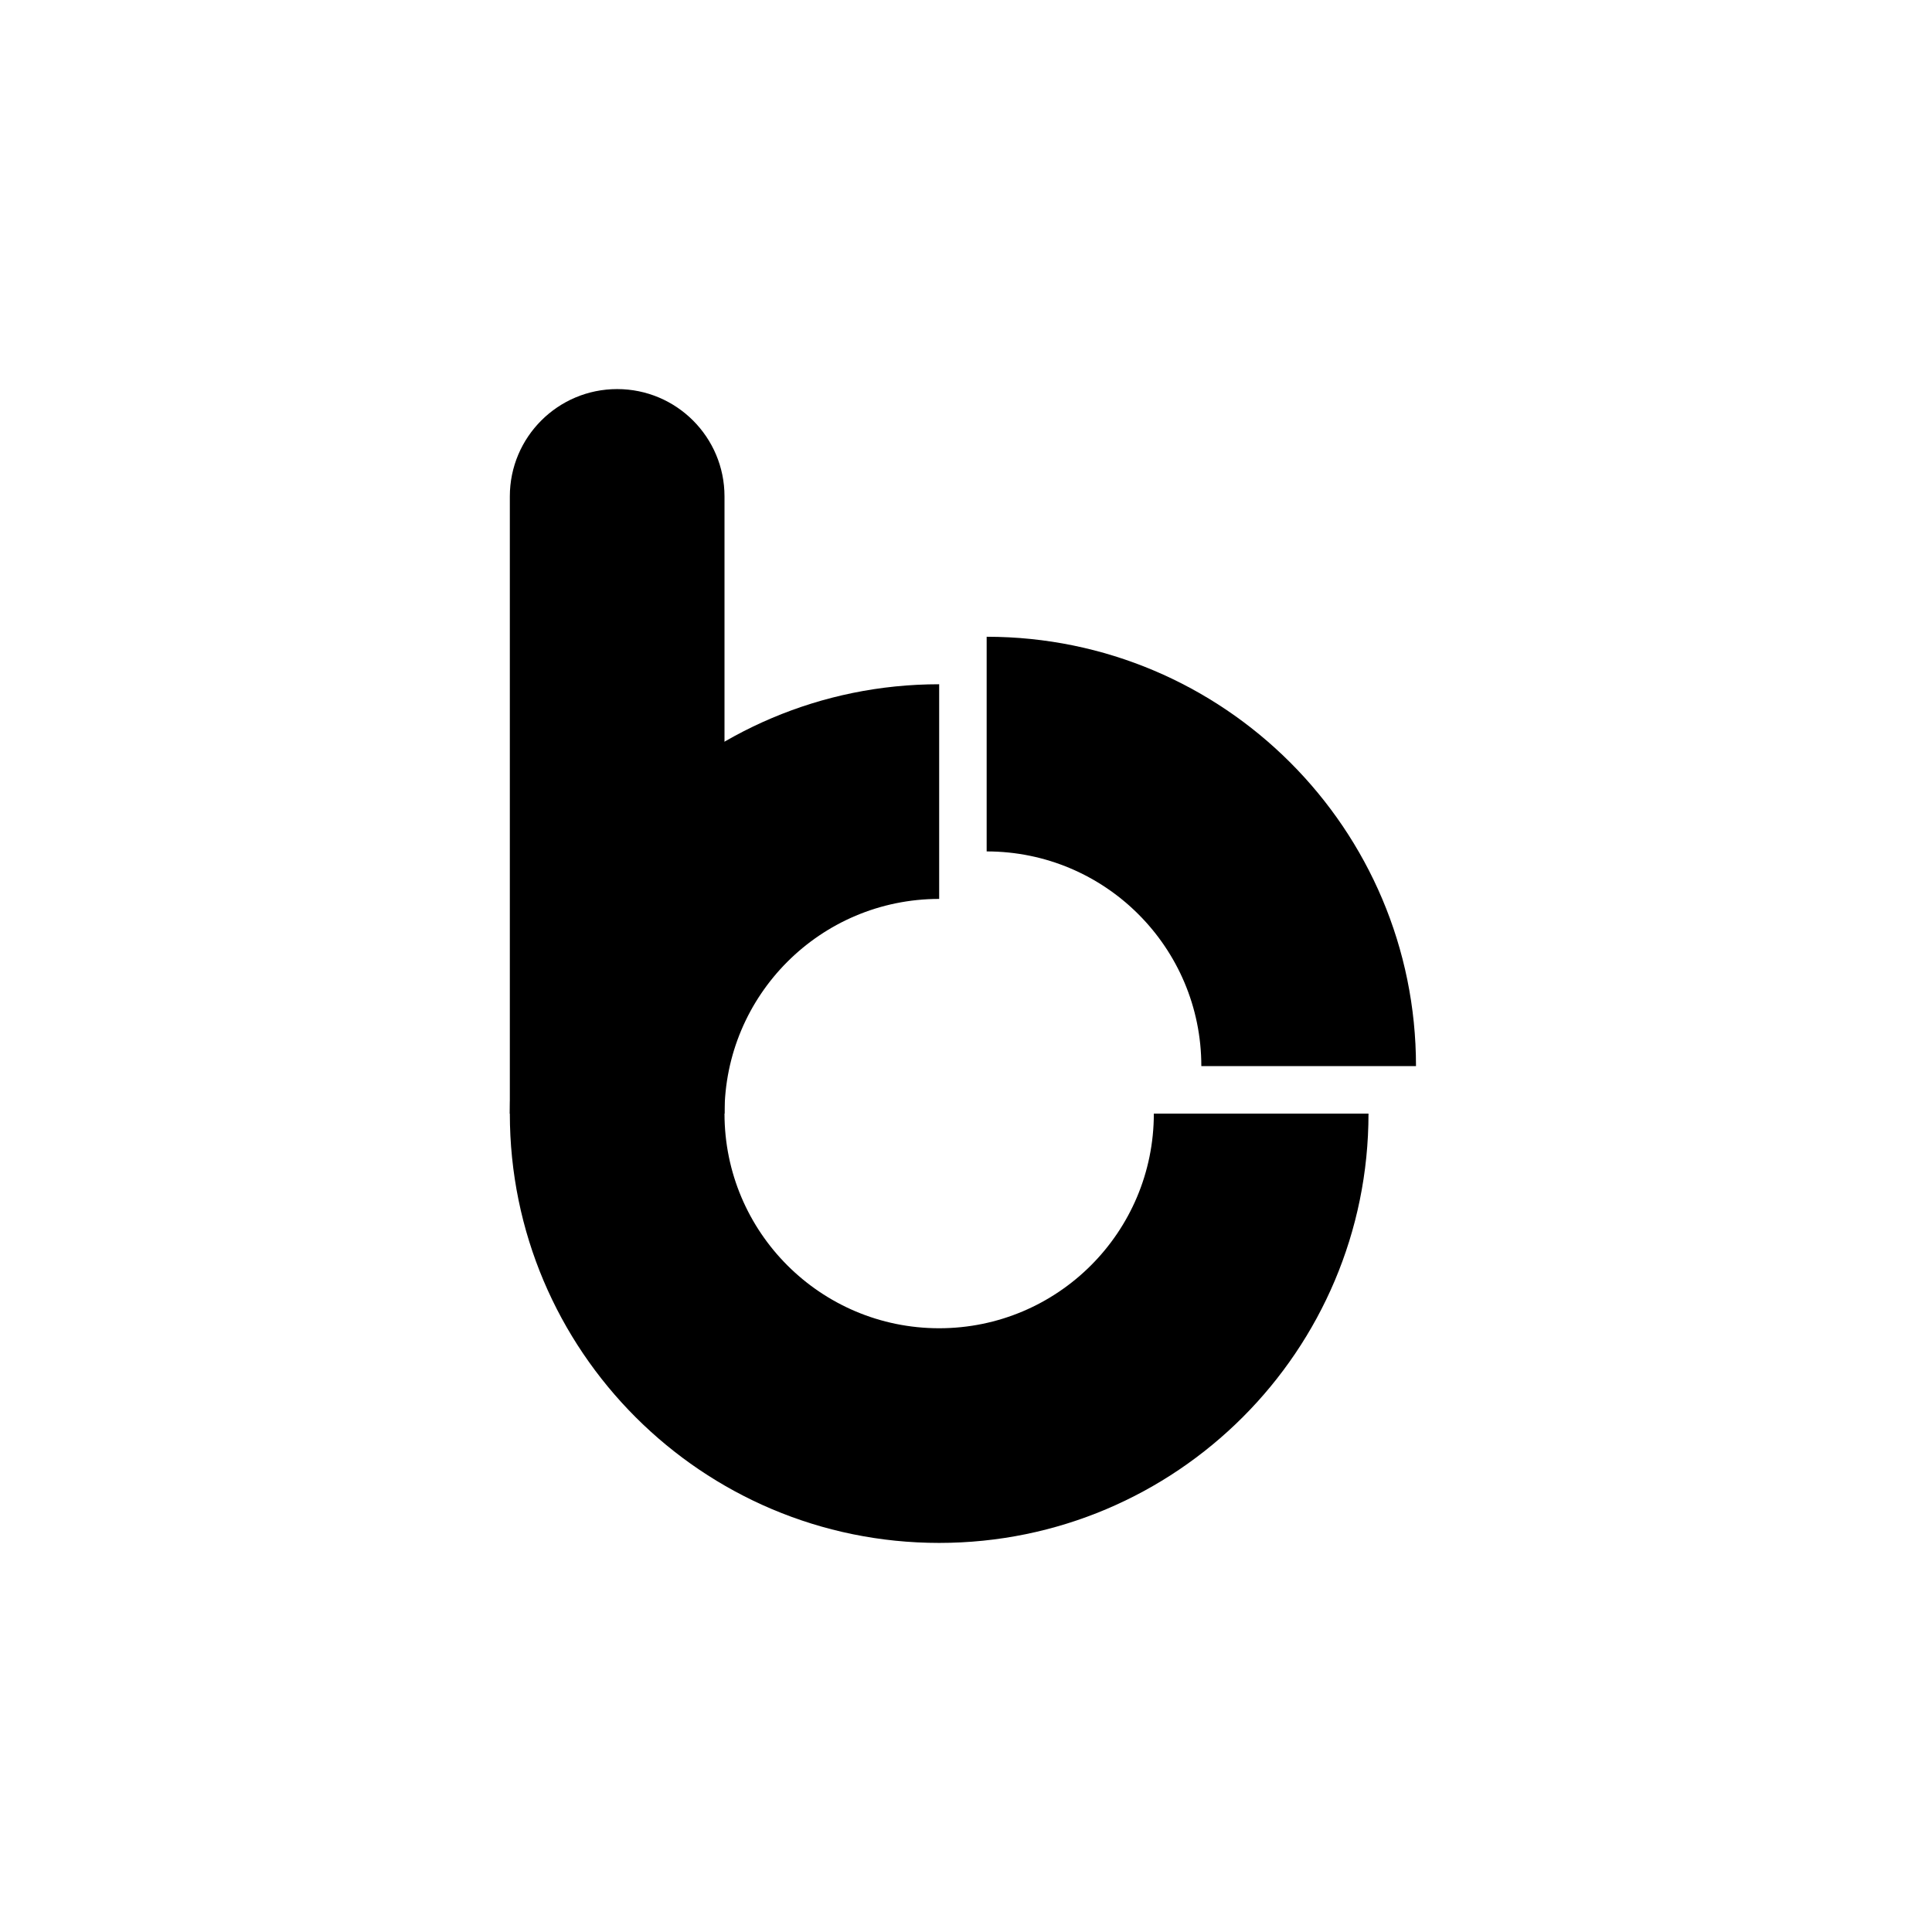
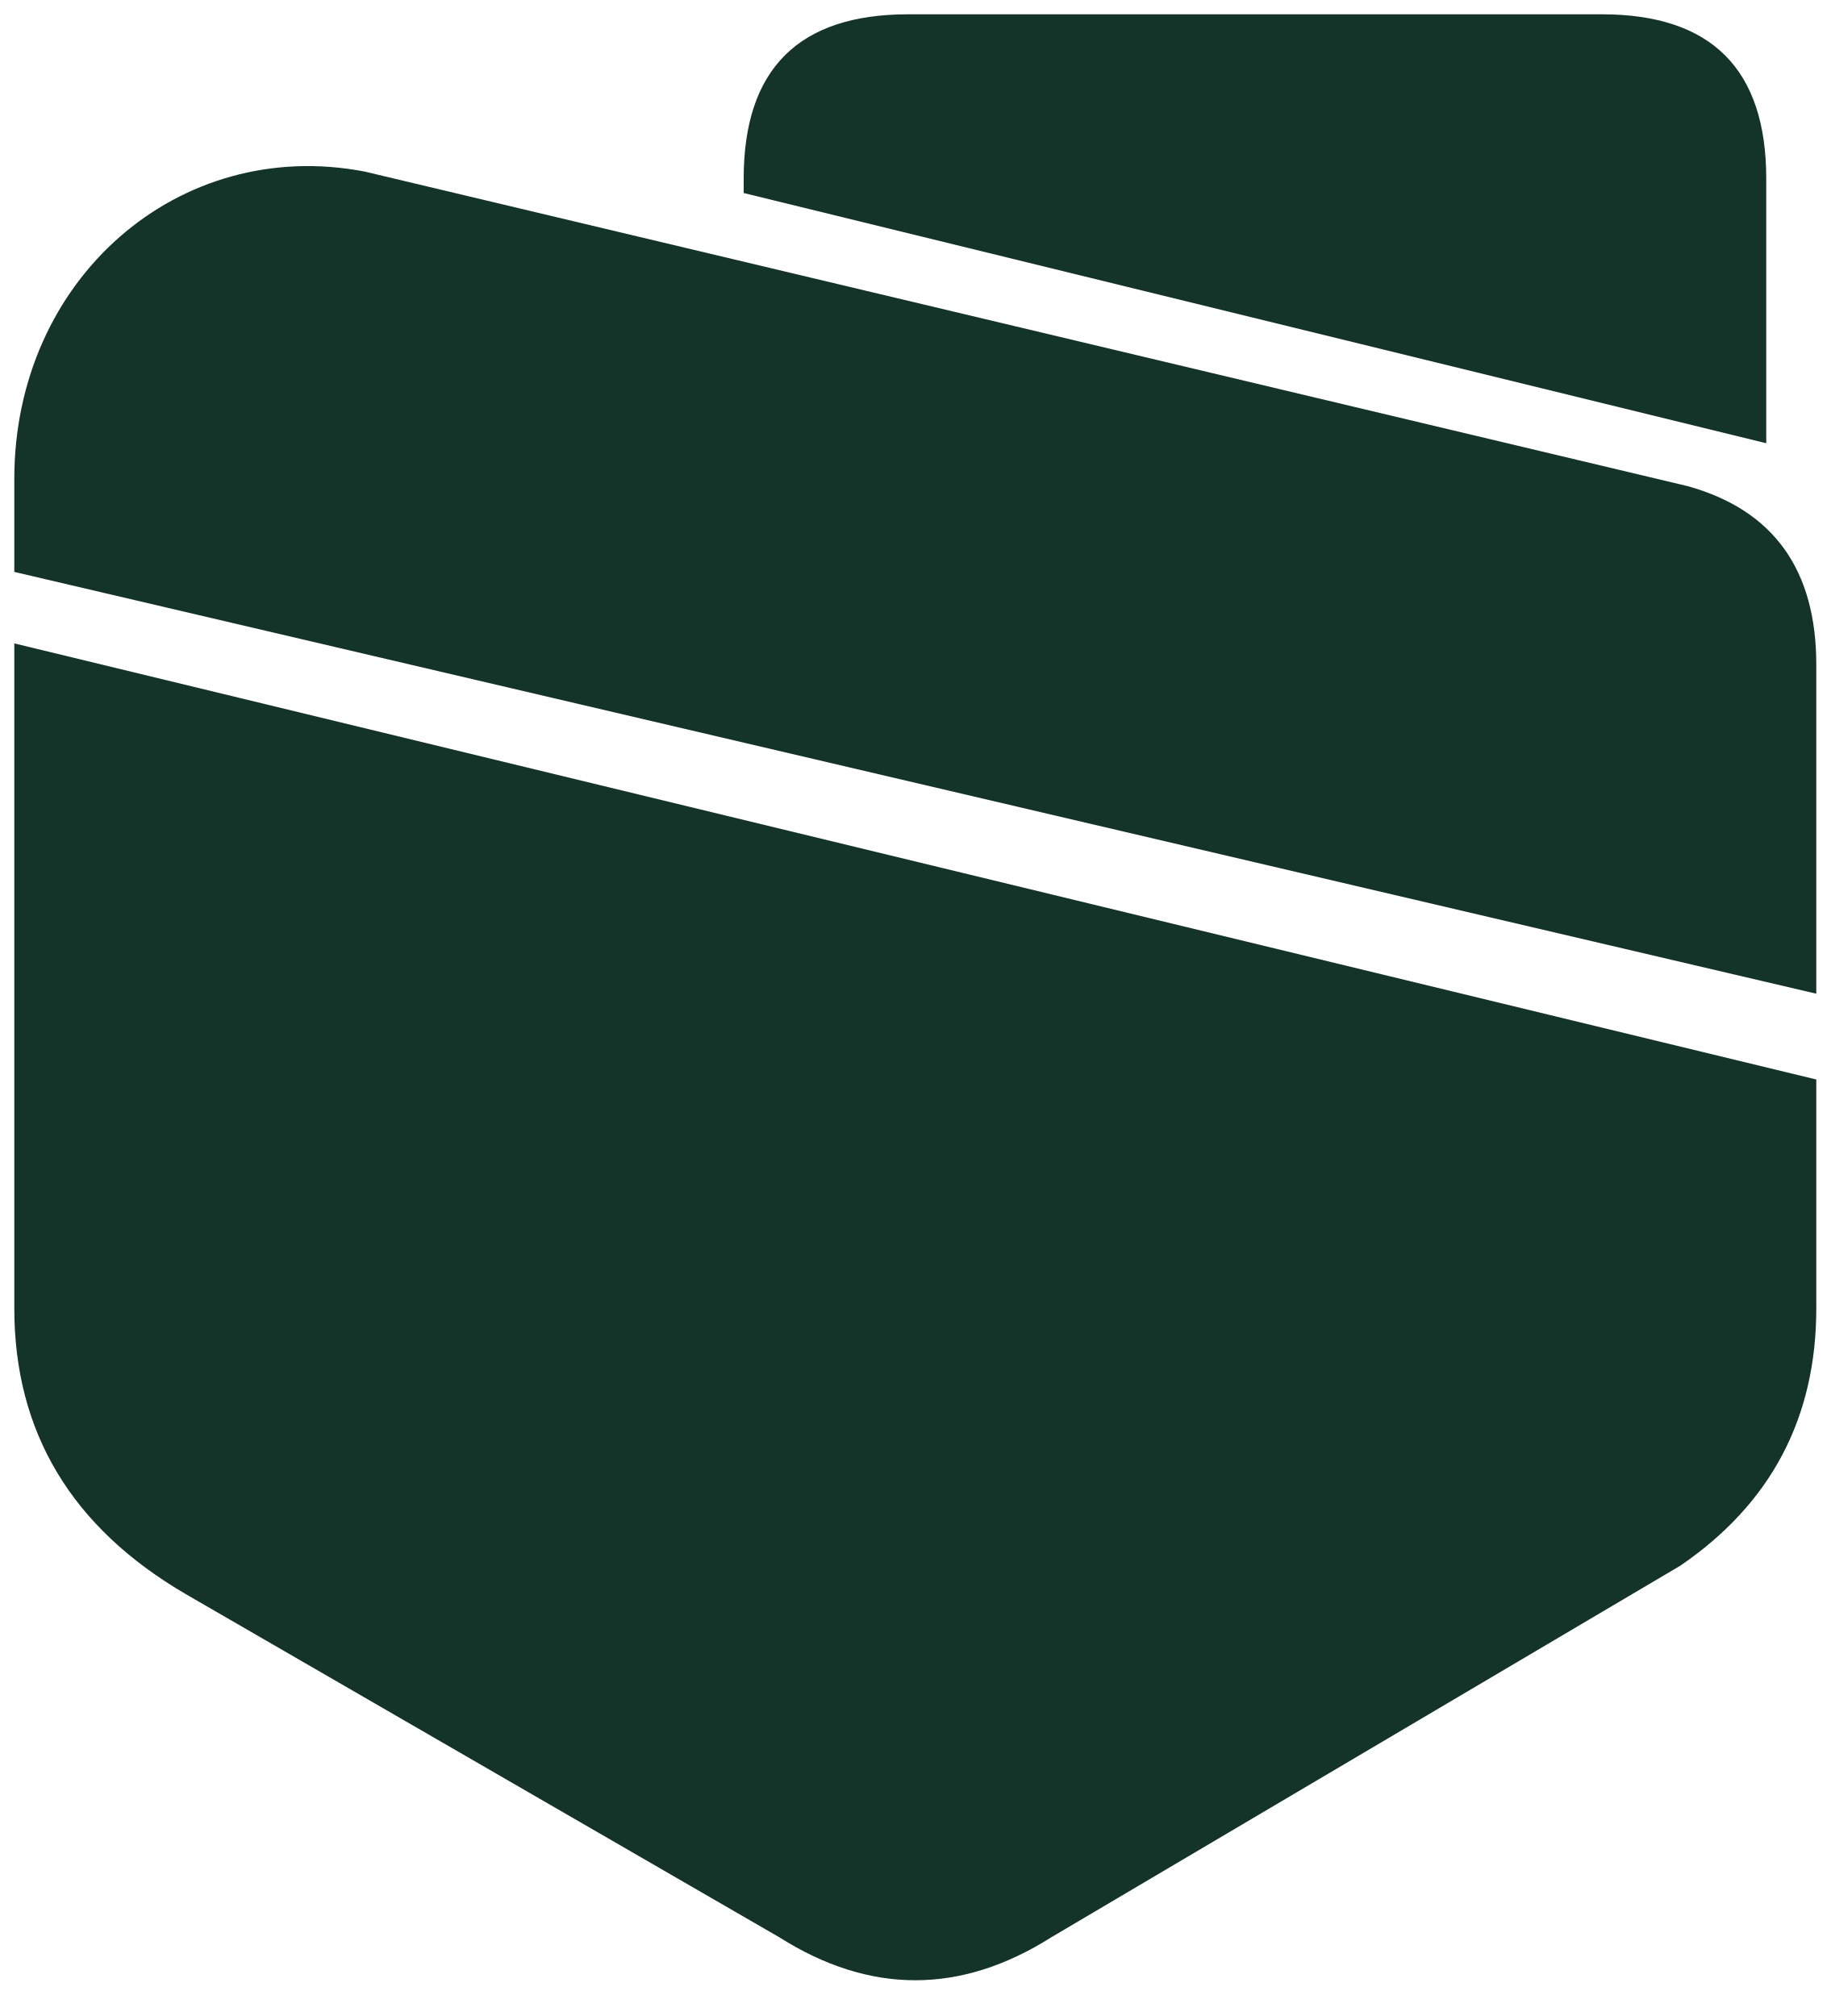
- <svg xmlns="http://www.w3.org/2000/svg" viewBox="0 0 72 72" width="72" height="72">
-   <path d="M19 18.5A4 4 0 0 1 27 18.5V41.5H19Z" fill="currentColor" />
-   <path d="M51 41.5A16 16 0 1 1 35 25.5L35 33.5A8 8 0 1 0 43 41.5Z" fill="currentColor" />
-   <path d="M36.77 23.73A16 16 0 0 1 52.77 39.73L44.77 39.73A8 8 0 0 0 36.77 31.73Z" fill="currentColor" />
+ <svg xmlns="http://www.w3.org/2000/svg" viewBox="-2 -2 256 282" role="img" aria-labelledby="title">
+   <g fill="#143429">
+     <path d="M125 0 H222 Q245 0 245 23 V60 L102 25 V23 Q102 0 125 0Z" />
+     <path d="M0 78 V65 C0 37 23 17 49 22 L234 66 Q252 71 252 91 V137 Z" />
+     <path d="M0 88 L252 149 V181 Q252 204 233 217 L145 269 Q126 281 107 269 L24 221 Q0 207 0 181 Z" />
+   </g>
</svg>
